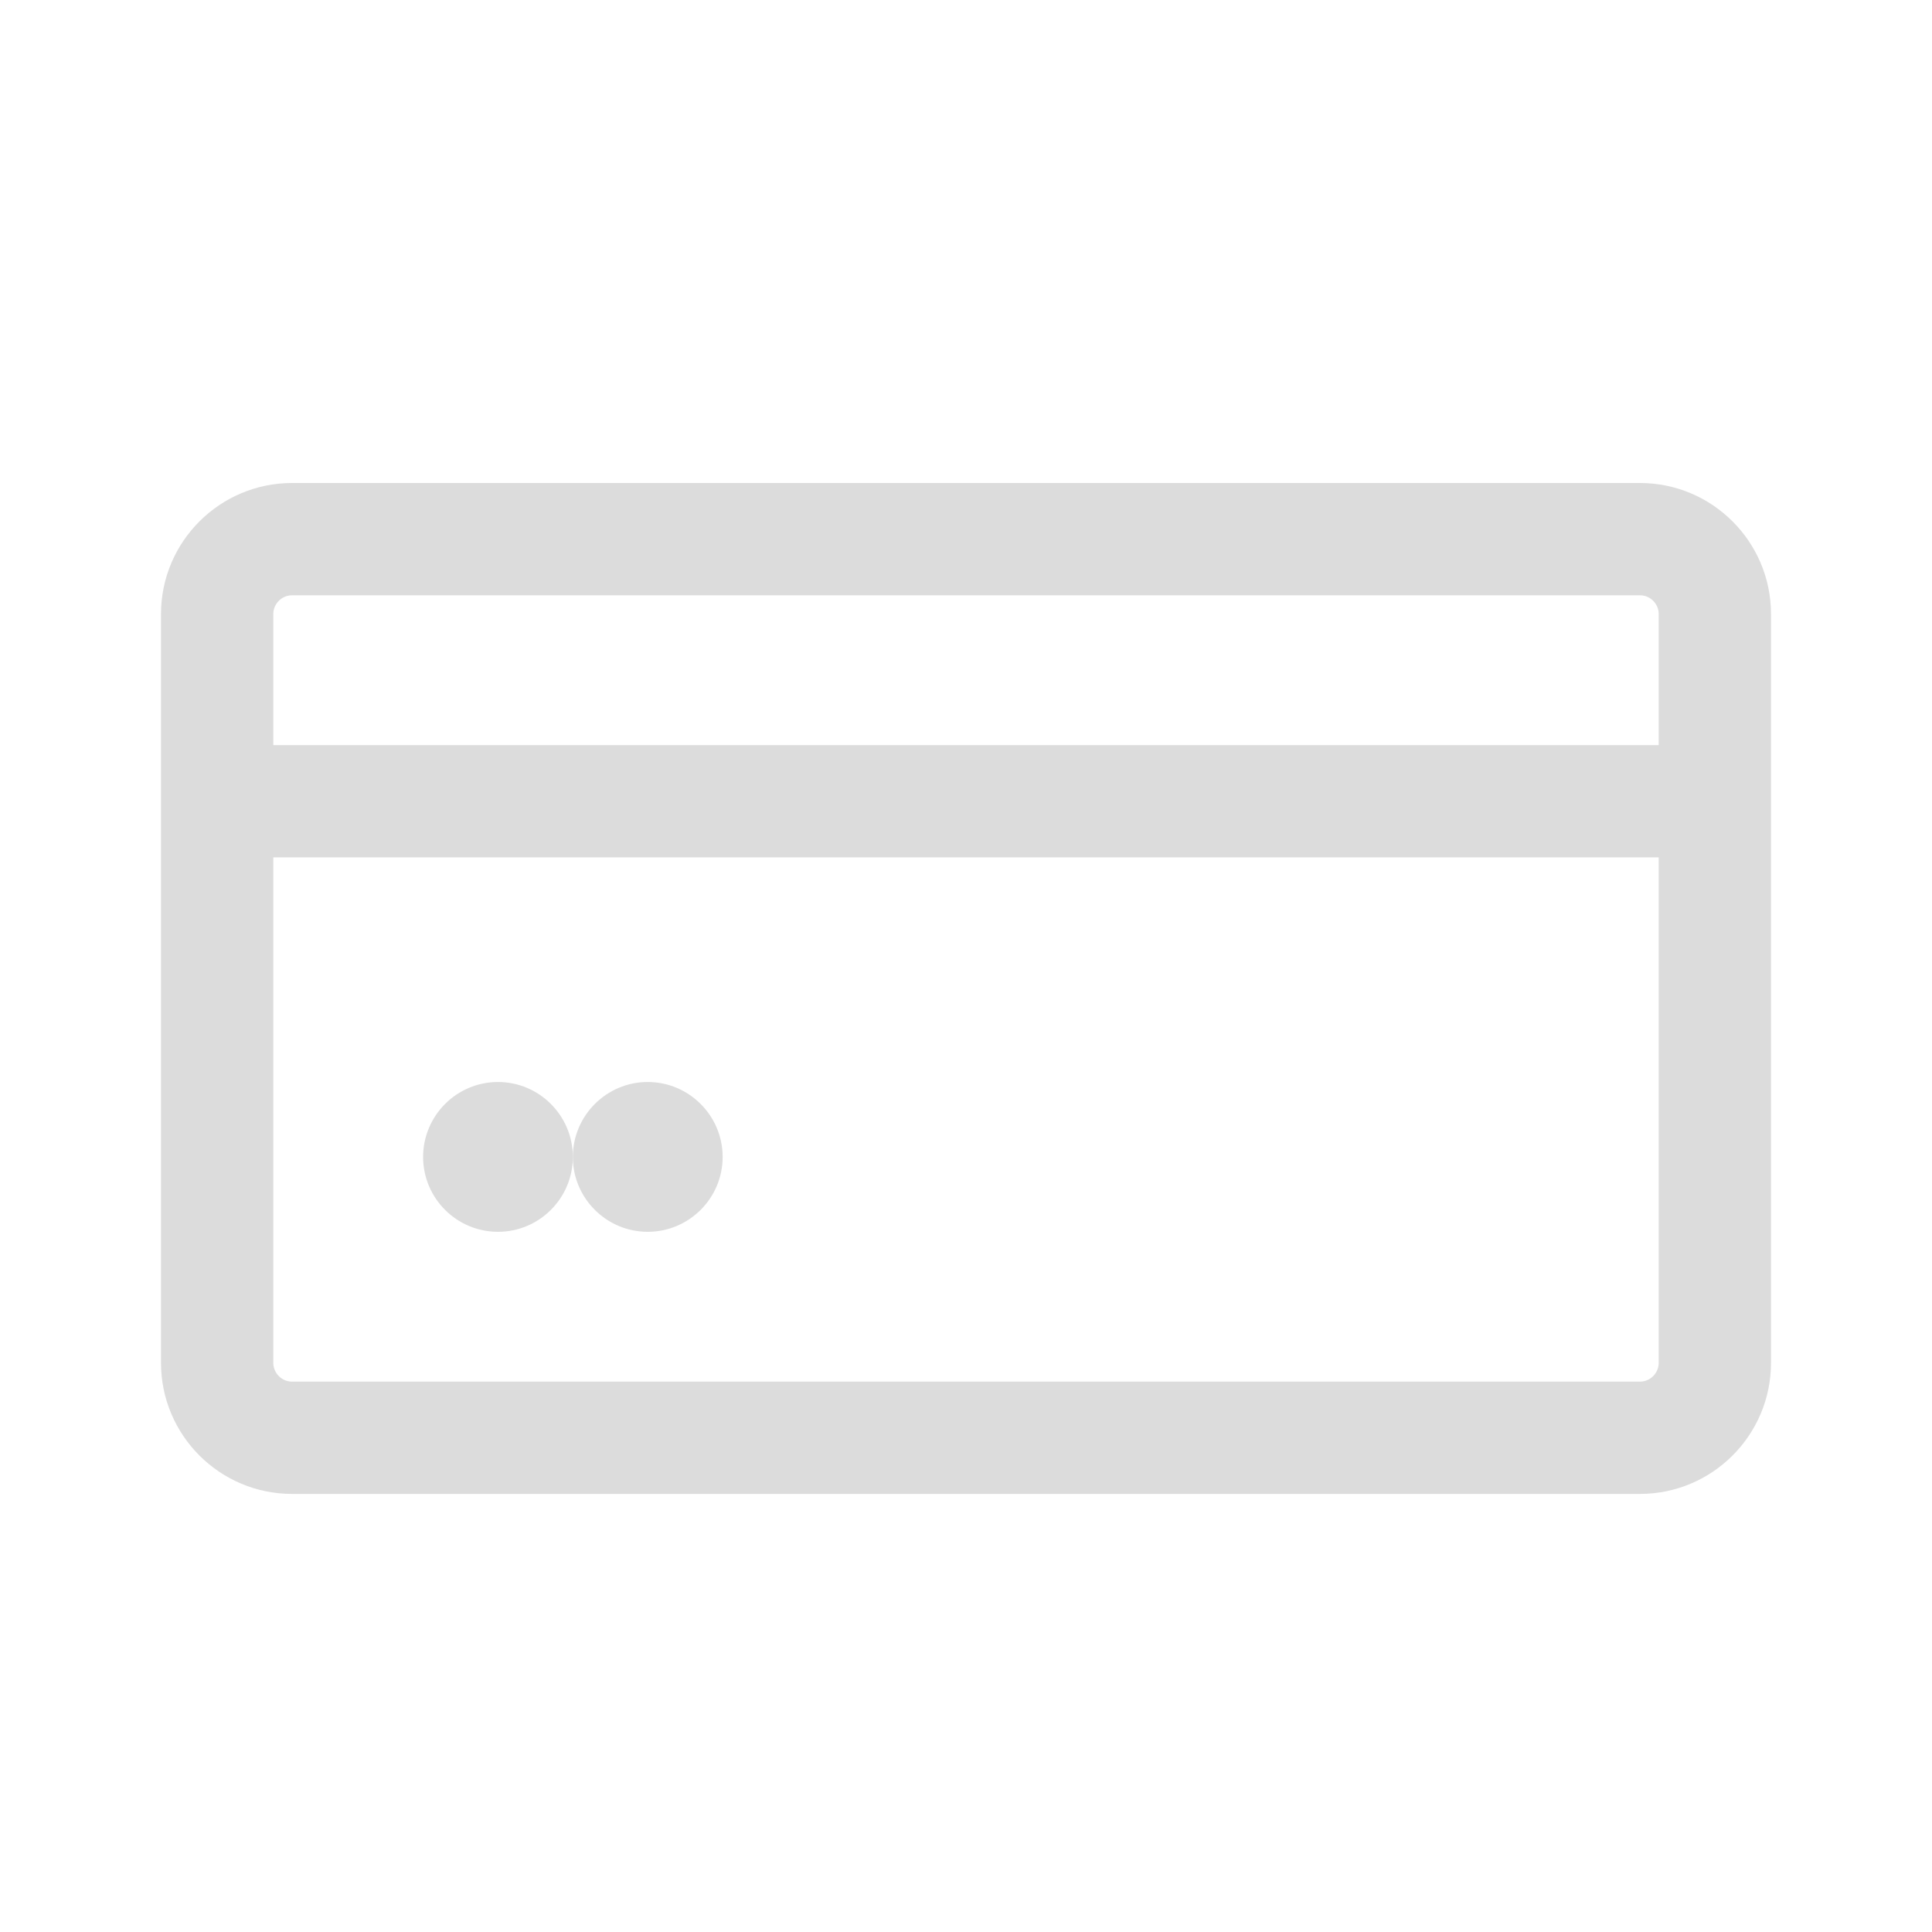
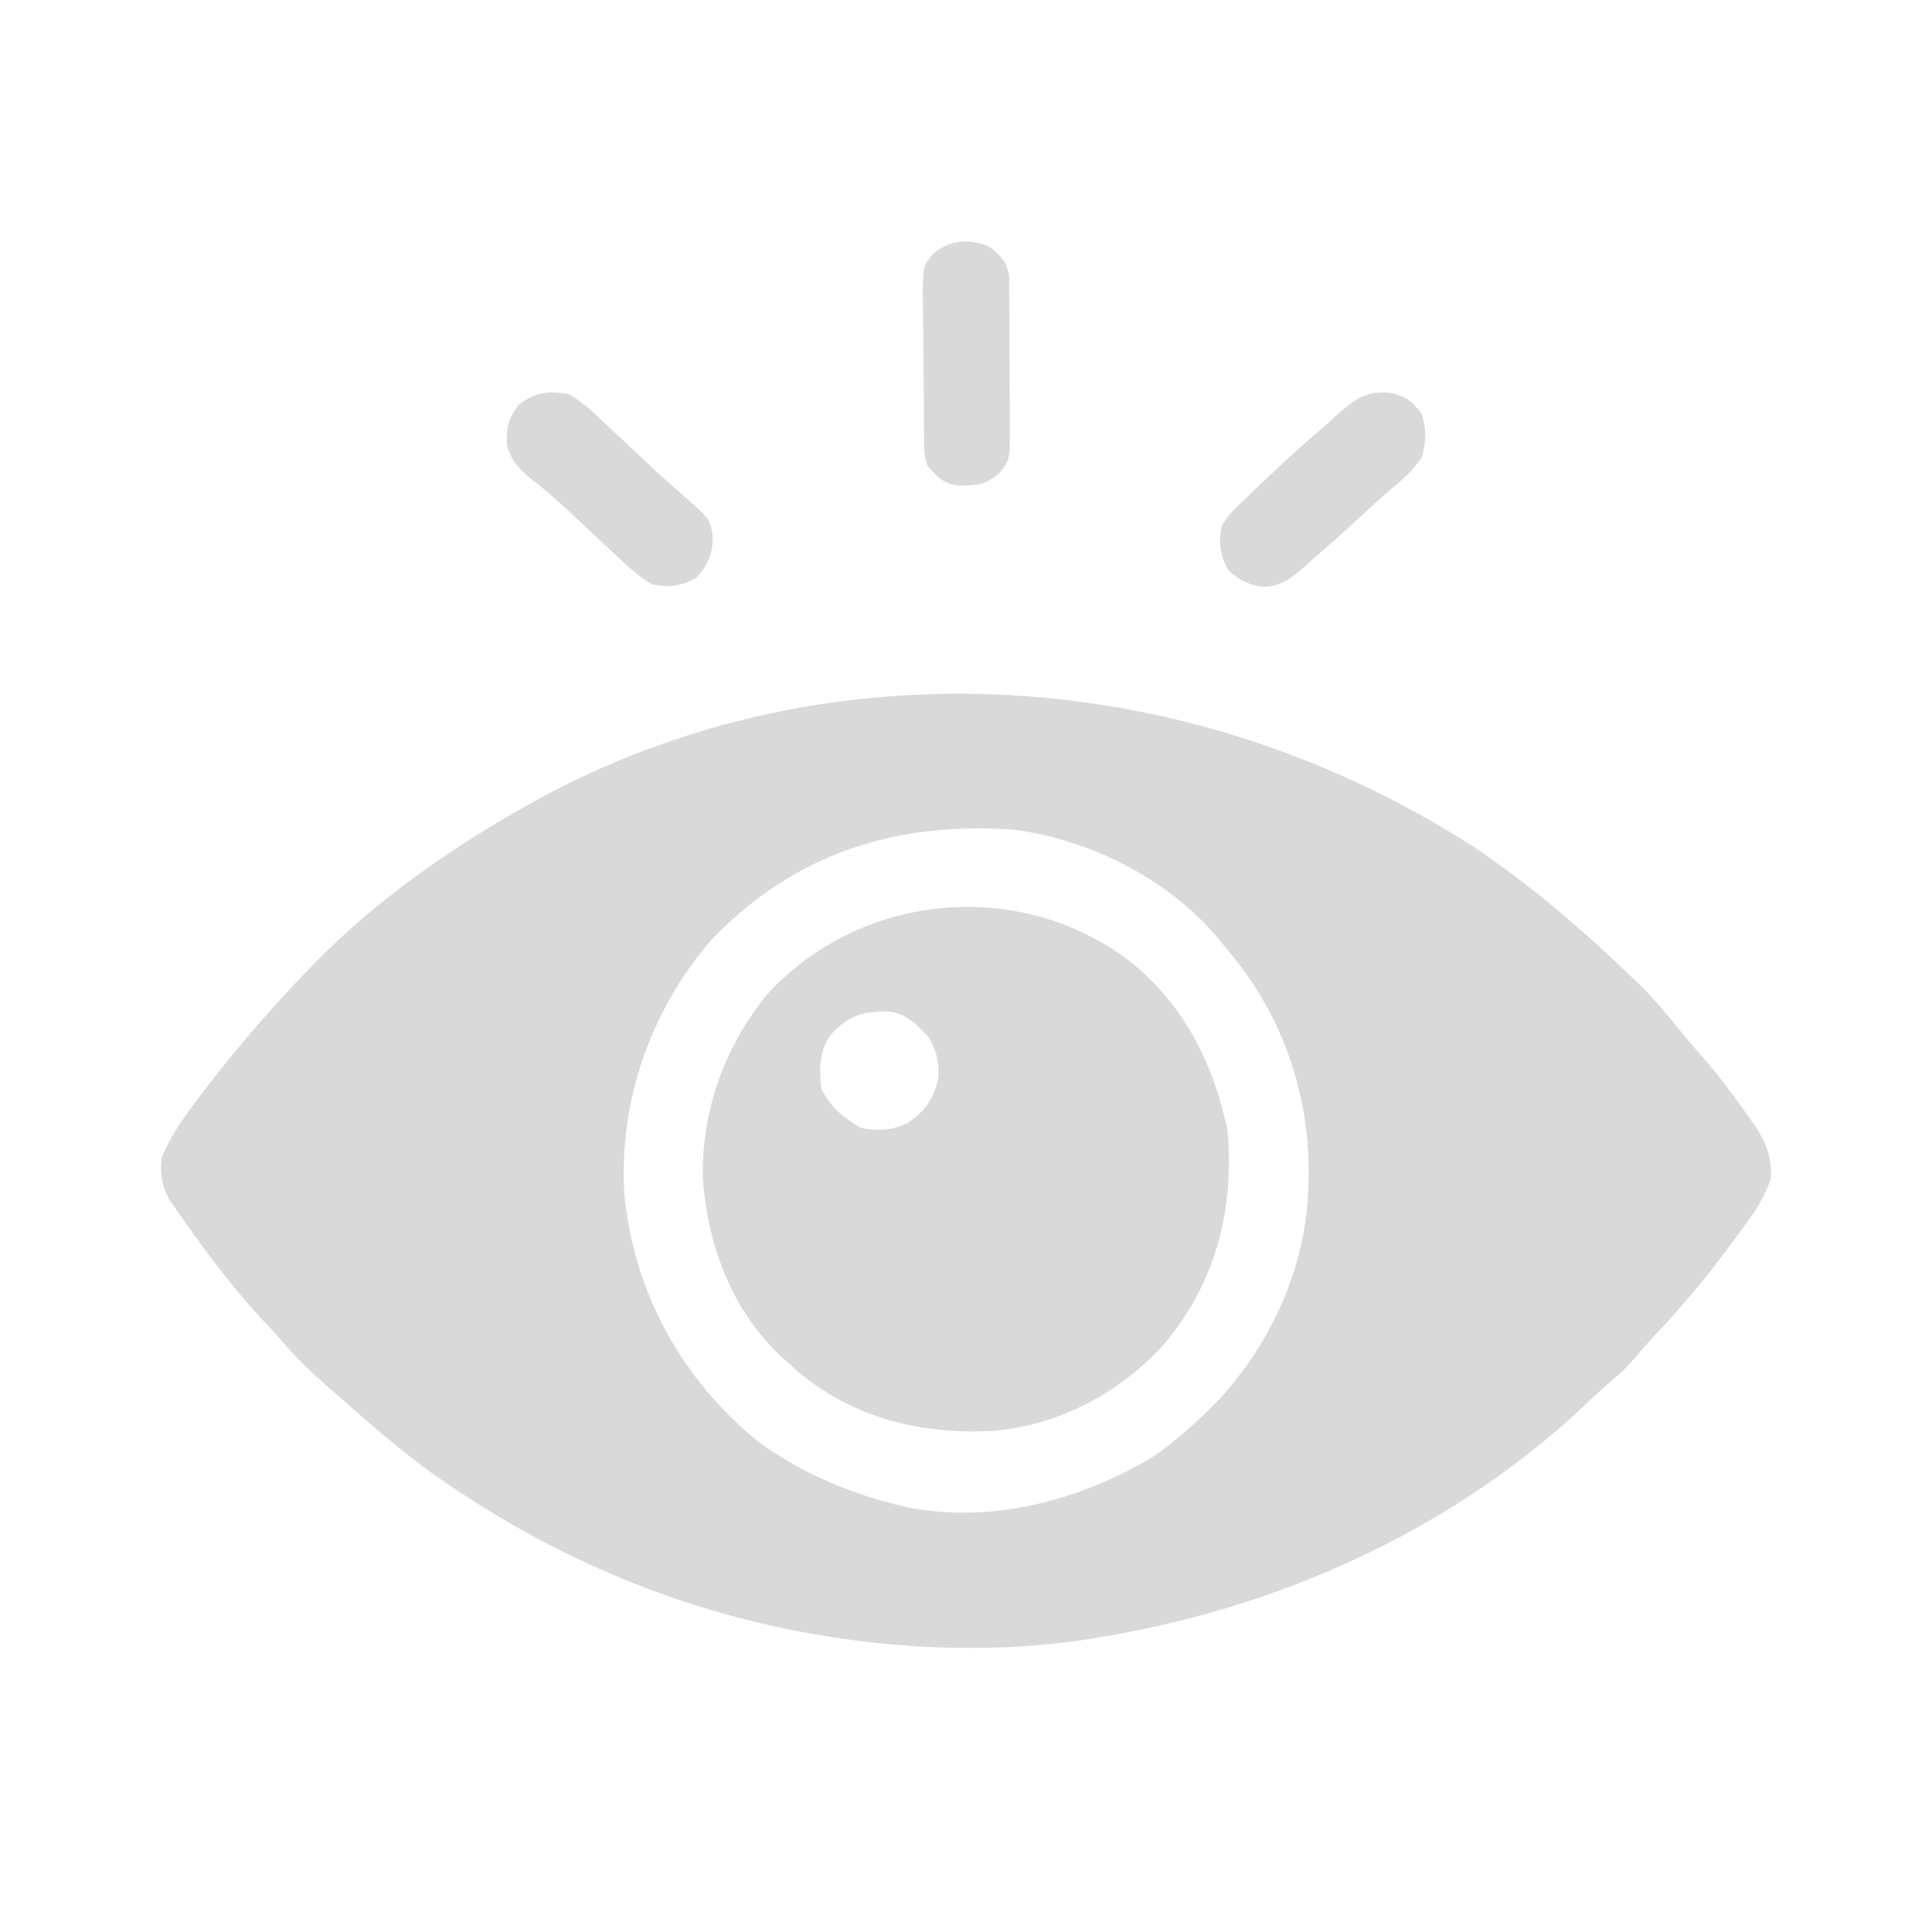
<svg xmlns="http://www.w3.org/2000/svg" width="24" height="24" viewBox="0 0 24 24" fill="none">
-   <path d="M20.372 6H3.628C2.73 6 2 6.73 2 7.628V16.93C2 17.828 2.73 18.558 3.628 18.558H20.372C21.27 18.558 22 17.828 22 16.93V7.628C22 6.73 21.27 6 20.372 6ZM20.605 16.93C20.605 17.058 20.5 17.163 20.372 17.163H3.628C3.5 17.163 3.395 17.058 3.395 16.93V10.651H20.605V16.93ZM20.605 9.256H3.395V7.628C3.395 7.5 3.5 7.395 3.628 7.395H20.372C20.5 7.395 20.605 7.5 20.605 7.628L20.605 9.256Z" fill="#DCDCDC" />
-   <path d="M6.186 13.441C5.673 13.441 5.256 13.859 5.256 14.372C5.256 14.885 5.673 15.302 6.186 15.302C6.699 15.302 7.116 14.885 7.116 14.372C7.116 13.859 6.699 13.441 6.186 13.441Z" fill="#DCDCDC" />
-   <path d="M8.046 13.441C7.534 13.441 7.116 13.859 7.116 14.372C7.116 14.885 7.534 15.302 8.046 15.302C8.559 15.302 8.977 14.885 8.977 14.372C8.977 13.859 8.559 13.441 8.046 13.441Z" fill="#DCDCDC" />
+   <path d="M18.309 10.521C18.332 10.537 18.356 10.553 18.381 10.57C19.048 11.027 19.657 11.548 20.239 12.108C20.273 12.14 20.307 12.172 20.342 12.205C20.532 12.39 20.699 12.589 20.865 12.796C20.953 12.905 21.044 13.01 21.137 13.116C21.349 13.358 21.541 13.612 21.724 13.877C21.746 13.909 21.769 13.94 21.792 13.972C21.936 14.187 22.016 14.376 21.997 14.639C21.928 14.858 21.811 15.036 21.676 15.22C21.657 15.246 21.638 15.272 21.619 15.298C21.56 15.379 21.5 15.459 21.44 15.539C21.421 15.565 21.402 15.59 21.382 15.616C21.128 15.953 20.857 16.269 20.567 16.576C20.479 16.67 20.395 16.764 20.314 16.864C20.204 16.994 20.081 17.102 19.951 17.212C19.838 17.311 19.729 17.414 19.62 17.518C17.975 19.041 15.832 19.991 13.633 20.343C13.603 20.348 13.572 20.354 13.541 20.359C12.439 20.535 11.21 20.496 10.116 20.3C10.071 20.292 10.025 20.284 9.979 20.276C8.421 19.987 6.971 19.378 5.655 18.499C5.626 18.48 5.597 18.46 5.568 18.441C5.189 18.185 4.841 17.898 4.497 17.598C4.465 17.571 4.434 17.544 4.401 17.515C4.318 17.443 4.236 17.371 4.154 17.298C4.119 17.268 4.084 17.237 4.048 17.206C3.854 17.034 3.672 16.861 3.505 16.662C3.447 16.594 3.386 16.528 3.324 16.463C2.892 16.009 2.521 15.505 2.165 14.991C2.144 14.961 2.124 14.931 2.102 14.901C2.012 14.738 1.983 14.565 2.009 14.381C2.103 14.145 2.241 13.94 2.393 13.738C2.413 13.71 2.433 13.683 2.454 13.655C2.875 13.095 3.325 12.569 3.811 12.065C3.844 12.03 3.878 11.995 3.913 11.959C4.659 11.2 5.546 10.573 6.47 10.049C6.5 10.032 6.53 10.015 6.56 9.998C10.079 8.013 14.624 8.152 18.309 10.521ZM8.839 11.674C8.079 12.548 7.681 13.695 7.757 14.853C7.883 16.068 8.465 17.124 9.407 17.9C9.912 18.27 10.457 18.512 11.06 18.671C11.098 18.681 11.136 18.692 11.175 18.703C12.235 18.948 13.372 18.66 14.289 18.116C14.487 17.991 14.662 17.842 14.834 17.684C14.893 17.631 14.893 17.631 14.953 17.577C15.7 16.872 16.208 15.846 16.25 14.81C16.252 14.767 16.254 14.725 16.256 14.681C16.286 13.604 15.926 12.58 15.22 11.765C15.194 11.733 15.169 11.701 15.142 11.668C14.52 10.92 13.56 10.441 12.604 10.306C11.131 10.203 9.875 10.594 8.839 11.674Z" fill="#D9D9D9" />
+   <path d="M14.074 11.971C14.727 12.514 15.079 13.229 15.25 14.049C15.332 15.021 15.108 15.916 14.478 16.677C13.934 17.292 13.156 17.711 12.333 17.775C11.447 17.824 10.592 17.615 9.902 17.03C9.859 16.992 9.859 16.992 9.816 16.952C9.784 16.924 9.752 16.896 9.719 16.867C9.094 16.286 8.797 15.488 8.731 14.653C8.709 13.797 9.01 12.963 9.566 12.312C10.749 11.067 12.716 10.907 14.074 11.971ZM10.314 12.859C10.176 13.066 10.175 13.279 10.202 13.521C10.314 13.746 10.469 13.88 10.684 14.006C10.889 14.057 11.085 14.044 11.275 13.949C11.494 13.802 11.595 13.66 11.655 13.4C11.672 13.204 11.634 13.046 11.531 12.877C11.4 12.737 11.252 12.589 11.054 12.567C10.727 12.557 10.543 12.612 10.314 12.859Z" fill="#D9D9D9" />
+   <path d="M17.273 4.88C17.463 4.923 17.547 4.984 17.66 5.142C17.724 5.333 17.717 5.48 17.665 5.673C17.562 5.847 17.407 5.968 17.254 6.098C17.131 6.205 17.012 6.314 16.893 6.424C16.696 6.606 16.497 6.786 16.293 6.96C16.262 6.988 16.231 7.016 16.2 7.045C16.041 7.182 15.92 7.28 15.706 7.29C15.522 7.274 15.403 7.211 15.263 7.089C15.154 6.906 15.135 6.738 15.178 6.531C15.254 6.393 15.364 6.295 15.478 6.188C15.502 6.165 15.525 6.143 15.55 6.119C15.821 5.86 16.094 5.601 16.381 5.358C16.447 5.302 16.511 5.243 16.575 5.184C16.801 4.98 16.959 4.847 17.273 4.88Z" fill="#D9D9D9" />
+   <path d="M7.07 4.899C7.249 5.003 7.393 5.143 7.542 5.285C7.599 5.338 7.656 5.391 7.713 5.443C7.83 5.552 7.946 5.662 8.062 5.772C8.202 5.905 8.347 6.033 8.494 6.16C8.808 6.437 8.808 6.437 8.851 6.625C8.862 6.853 8.811 6.997 8.657 7.172C8.474 7.282 8.309 7.304 8.1 7.258C7.937 7.166 7.807 7.042 7.671 6.915C7.618 6.866 7.566 6.818 7.513 6.769C7.401 6.665 7.289 6.56 7.178 6.455C6.995 6.283 6.81 6.111 6.611 5.958C6.454 5.835 6.361 5.734 6.298 5.542C6.286 5.328 6.309 5.196 6.446 5.028C6.646 4.872 6.822 4.848 7.07 4.899Z" fill="#D9D9D9" />
+   <path d="M12.296 3.067C12.427 3.172 12.509 3.254 12.535 3.424C12.536 3.466 12.536 3.507 12.536 3.55C12.537 3.597 12.538 3.644 12.538 3.693C12.538 3.769 12.538 3.769 12.538 3.847C12.539 3.926 12.539 3.926 12.539 4.006C12.54 4.117 12.54 4.228 12.54 4.339C12.54 4.509 12.541 4.678 12.543 4.848C12.544 4.956 12.544 5.064 12.544 5.171C12.545 5.247 12.545 5.247 12.546 5.325C12.543 5.718 12.543 5.718 12.415 5.876C12.241 6.028 12.124 6.033 11.898 6.032C11.722 6.007 11.651 5.93 11.532 5.802C11.477 5.692 11.482 5.613 11.48 5.49C11.48 5.443 11.479 5.395 11.478 5.347C11.476 5.13 11.475 4.914 11.474 4.697C11.473 4.583 11.472 4.469 11.47 4.355C11.468 4.19 11.467 4.026 11.466 3.861C11.465 3.811 11.464 3.76 11.463 3.707C11.464 3.312 11.464 3.312 11.589 3.154C11.796 2.977 12.051 2.959 12.296 3.067Z" fill="#D9D9D9" />
</svg>
